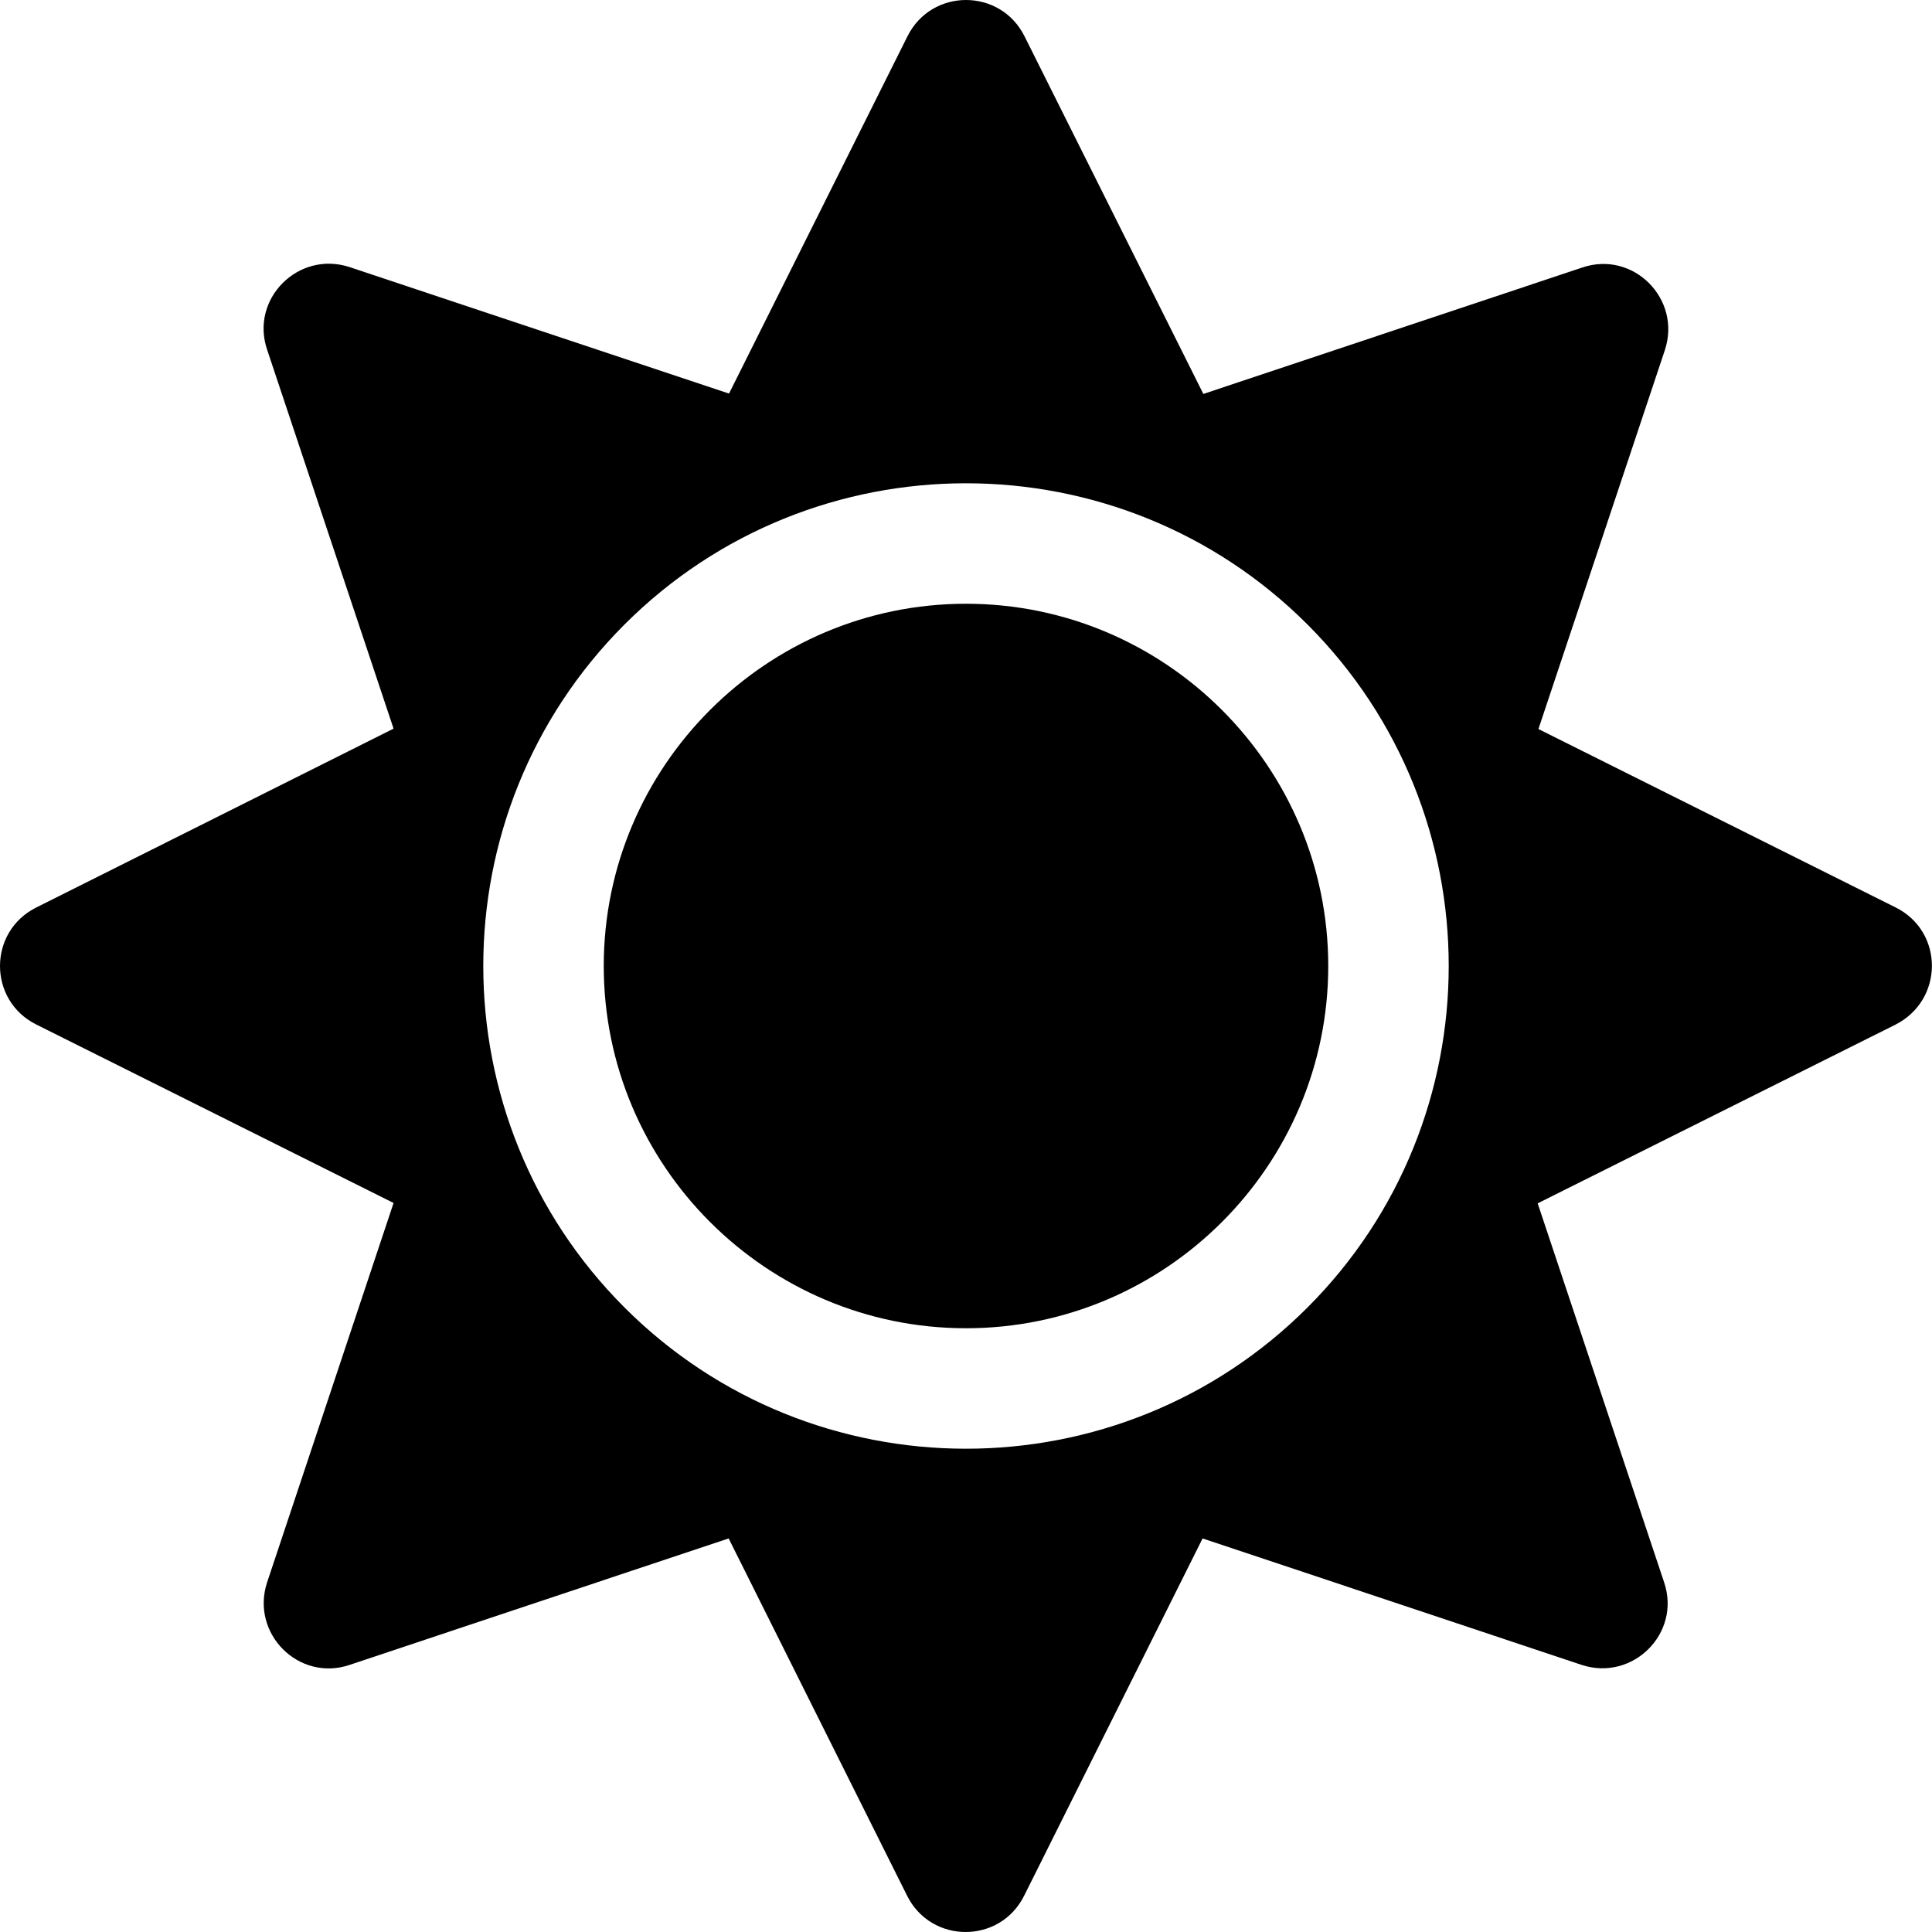
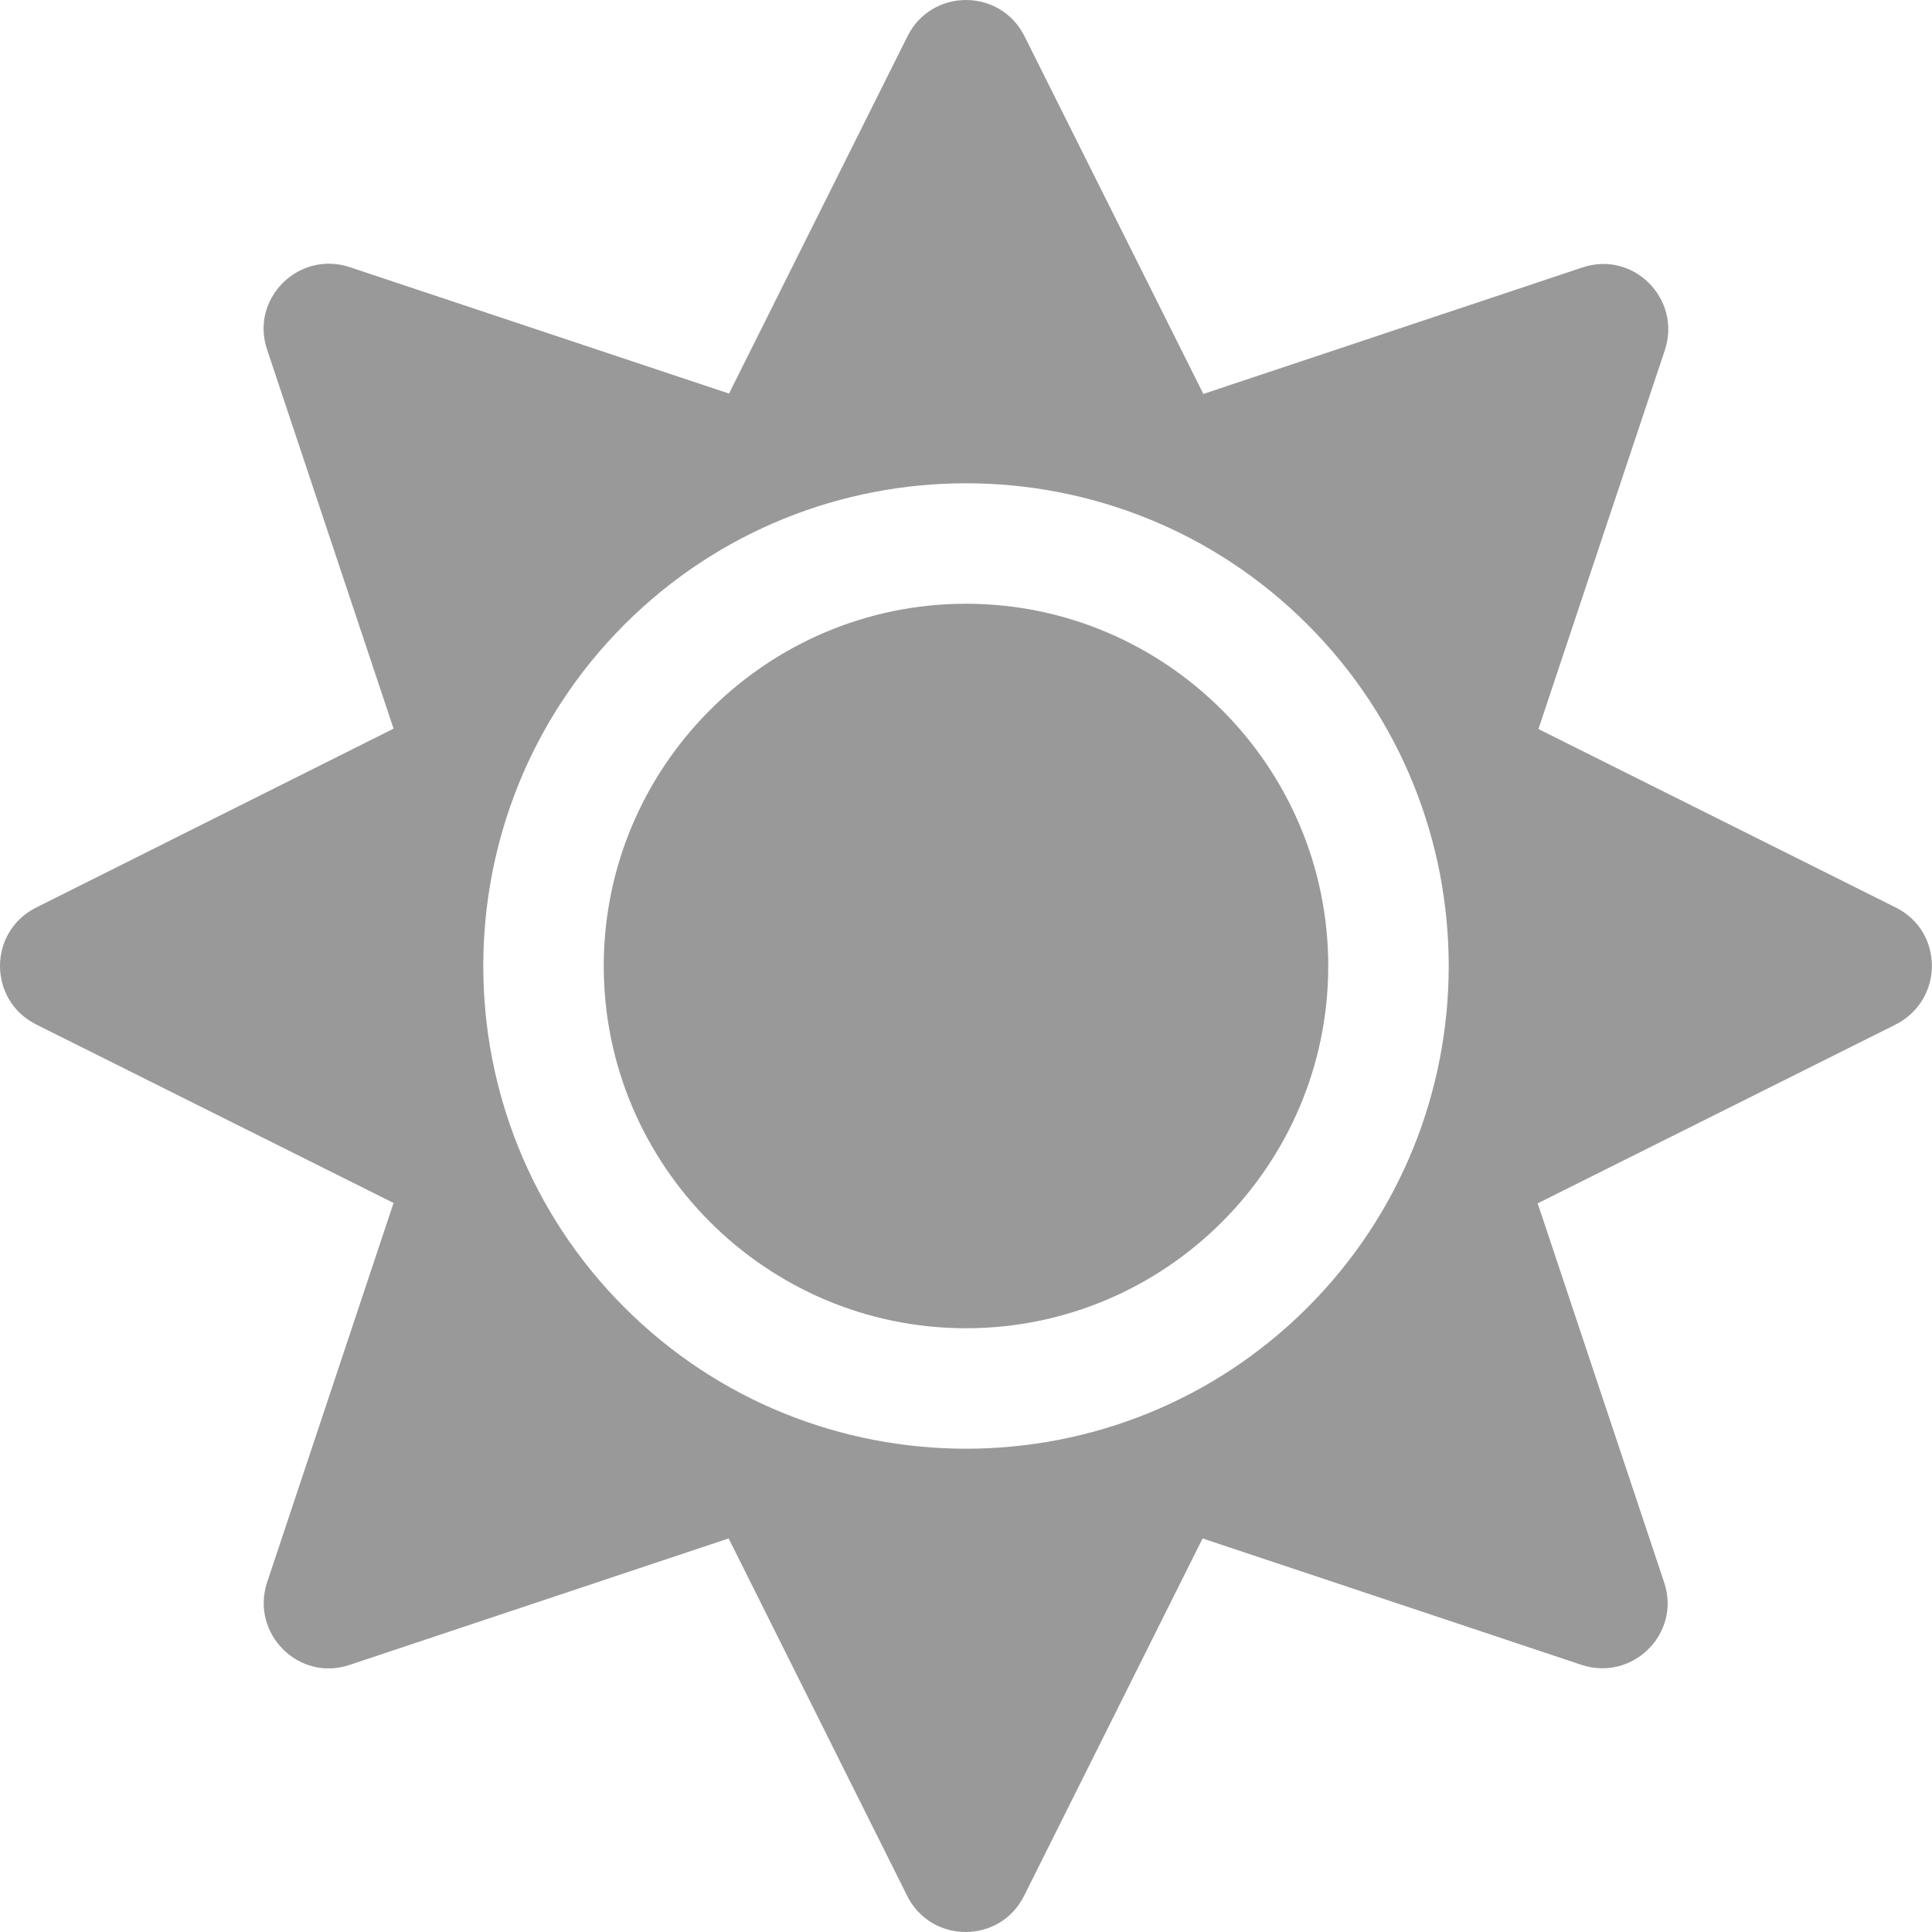
<svg xmlns="http://www.w3.org/2000/svg" cursor="pointer" pointer-events="visible" data-prefix="fas" data-icon="sun" role="img" viewBox="0 0 512 512">
-   <path fill="currentColor" d="M256 160c-52.9 0-96 43.1-96 96s43.1 96 96 96 96-43.1 96-96-43.1-96-96-96zm246.4 80.5l-94.7-47.3 33.5-100.4c4.5-13.6-8.4-26.5-21.9-21.9l-100.4 33.5-47.4-94.8c-6.4-12.8-24.6-12.8-31 0l-47.3 94.7L92.7 70.8c-13.6-4.5-26.5 8.4-21.9 21.9l33.5 100.4-94.7 47.4c-12.8 6.4-12.8 24.6 0 31l94.7 47.3-33.5 100.5c-4.5 13.6 8.4 26.5 21.9 21.9l100.4-33.5 47.3 94.7c6.4 12.8 24.6 12.8 31 0l47.3-94.7 100.4 33.5c13.6 4.5 26.5-8.4 21.9-21.9l-33.5-100.4 94.7-47.3c13-6.5 13-24.7.2-31.1zm-155.9 106c-49.9 49.9-131.1 49.9-181 0-49.9-49.9-49.9-131.1 0-181 49.9-49.9 131.1-49.9 181 0 49.9 49.9 49.9 131.1 0 181z" />
+   <path fill="#999" d="M256 160c-52.9 0-96 43.1-96 96s43.1 96 96 96 96-43.1 96-96-43.1-96-96-96zm246.4 80.5l-94.7-47.3 33.5-100.4c4.5-13.6-8.4-26.5-21.9-21.9l-100.4 33.5-47.4-94.8c-6.4-12.8-24.6-12.8-31 0l-47.3 94.7L92.7 70.8c-13.6-4.5-26.5 8.4-21.9 21.9l33.5 100.4-94.7 47.4c-12.8 6.4-12.8 24.6 0 31l94.7 47.3-33.5 100.5c-4.5 13.6 8.4 26.5 21.9 21.9l100.4-33.5 47.3 94.7c6.4 12.8 24.6 12.8 31 0l47.3-94.7 100.4 33.5c13.6 4.5 26.5-8.4 21.9-21.9l-33.5-100.4 94.7-47.3c13-6.5 13-24.7.2-31.1zm-155.9 106c-49.9 49.9-131.1 49.9-181 0-49.9-49.9-49.9-131.1 0-181 49.9-49.9 131.1-49.9 181 0 49.9 49.9 49.9 131.1 0 181z" />
</svg>
